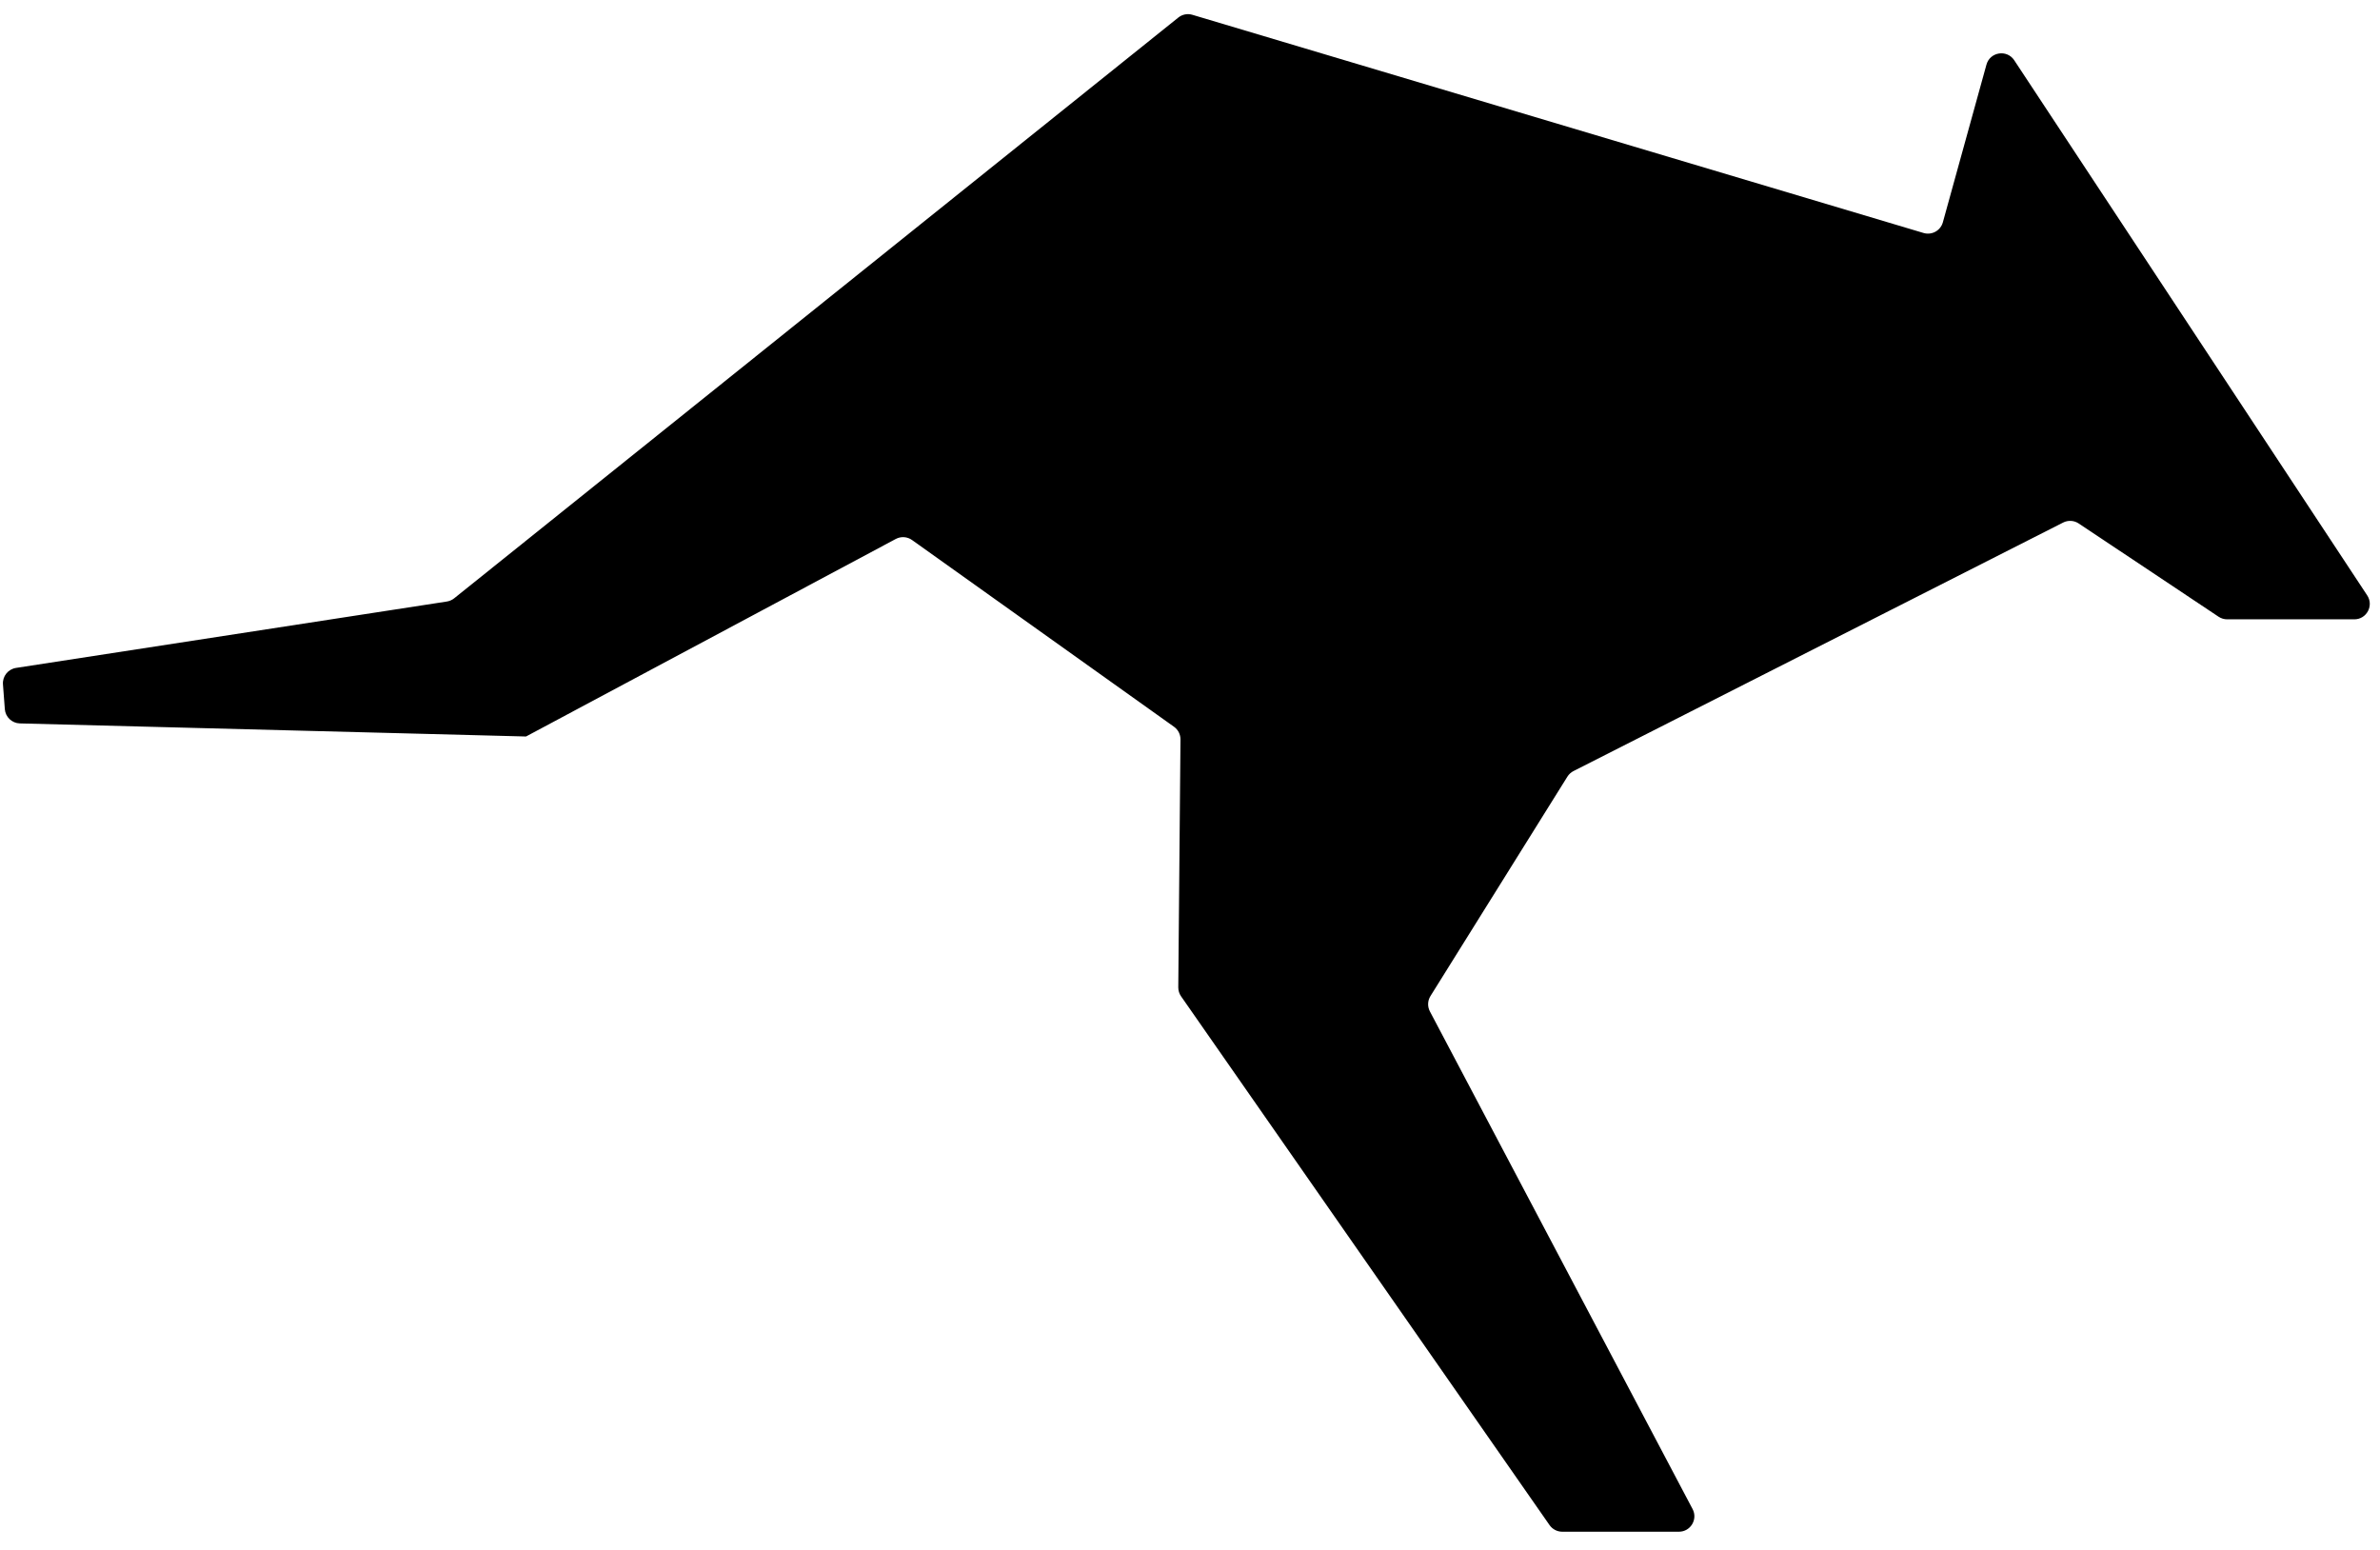
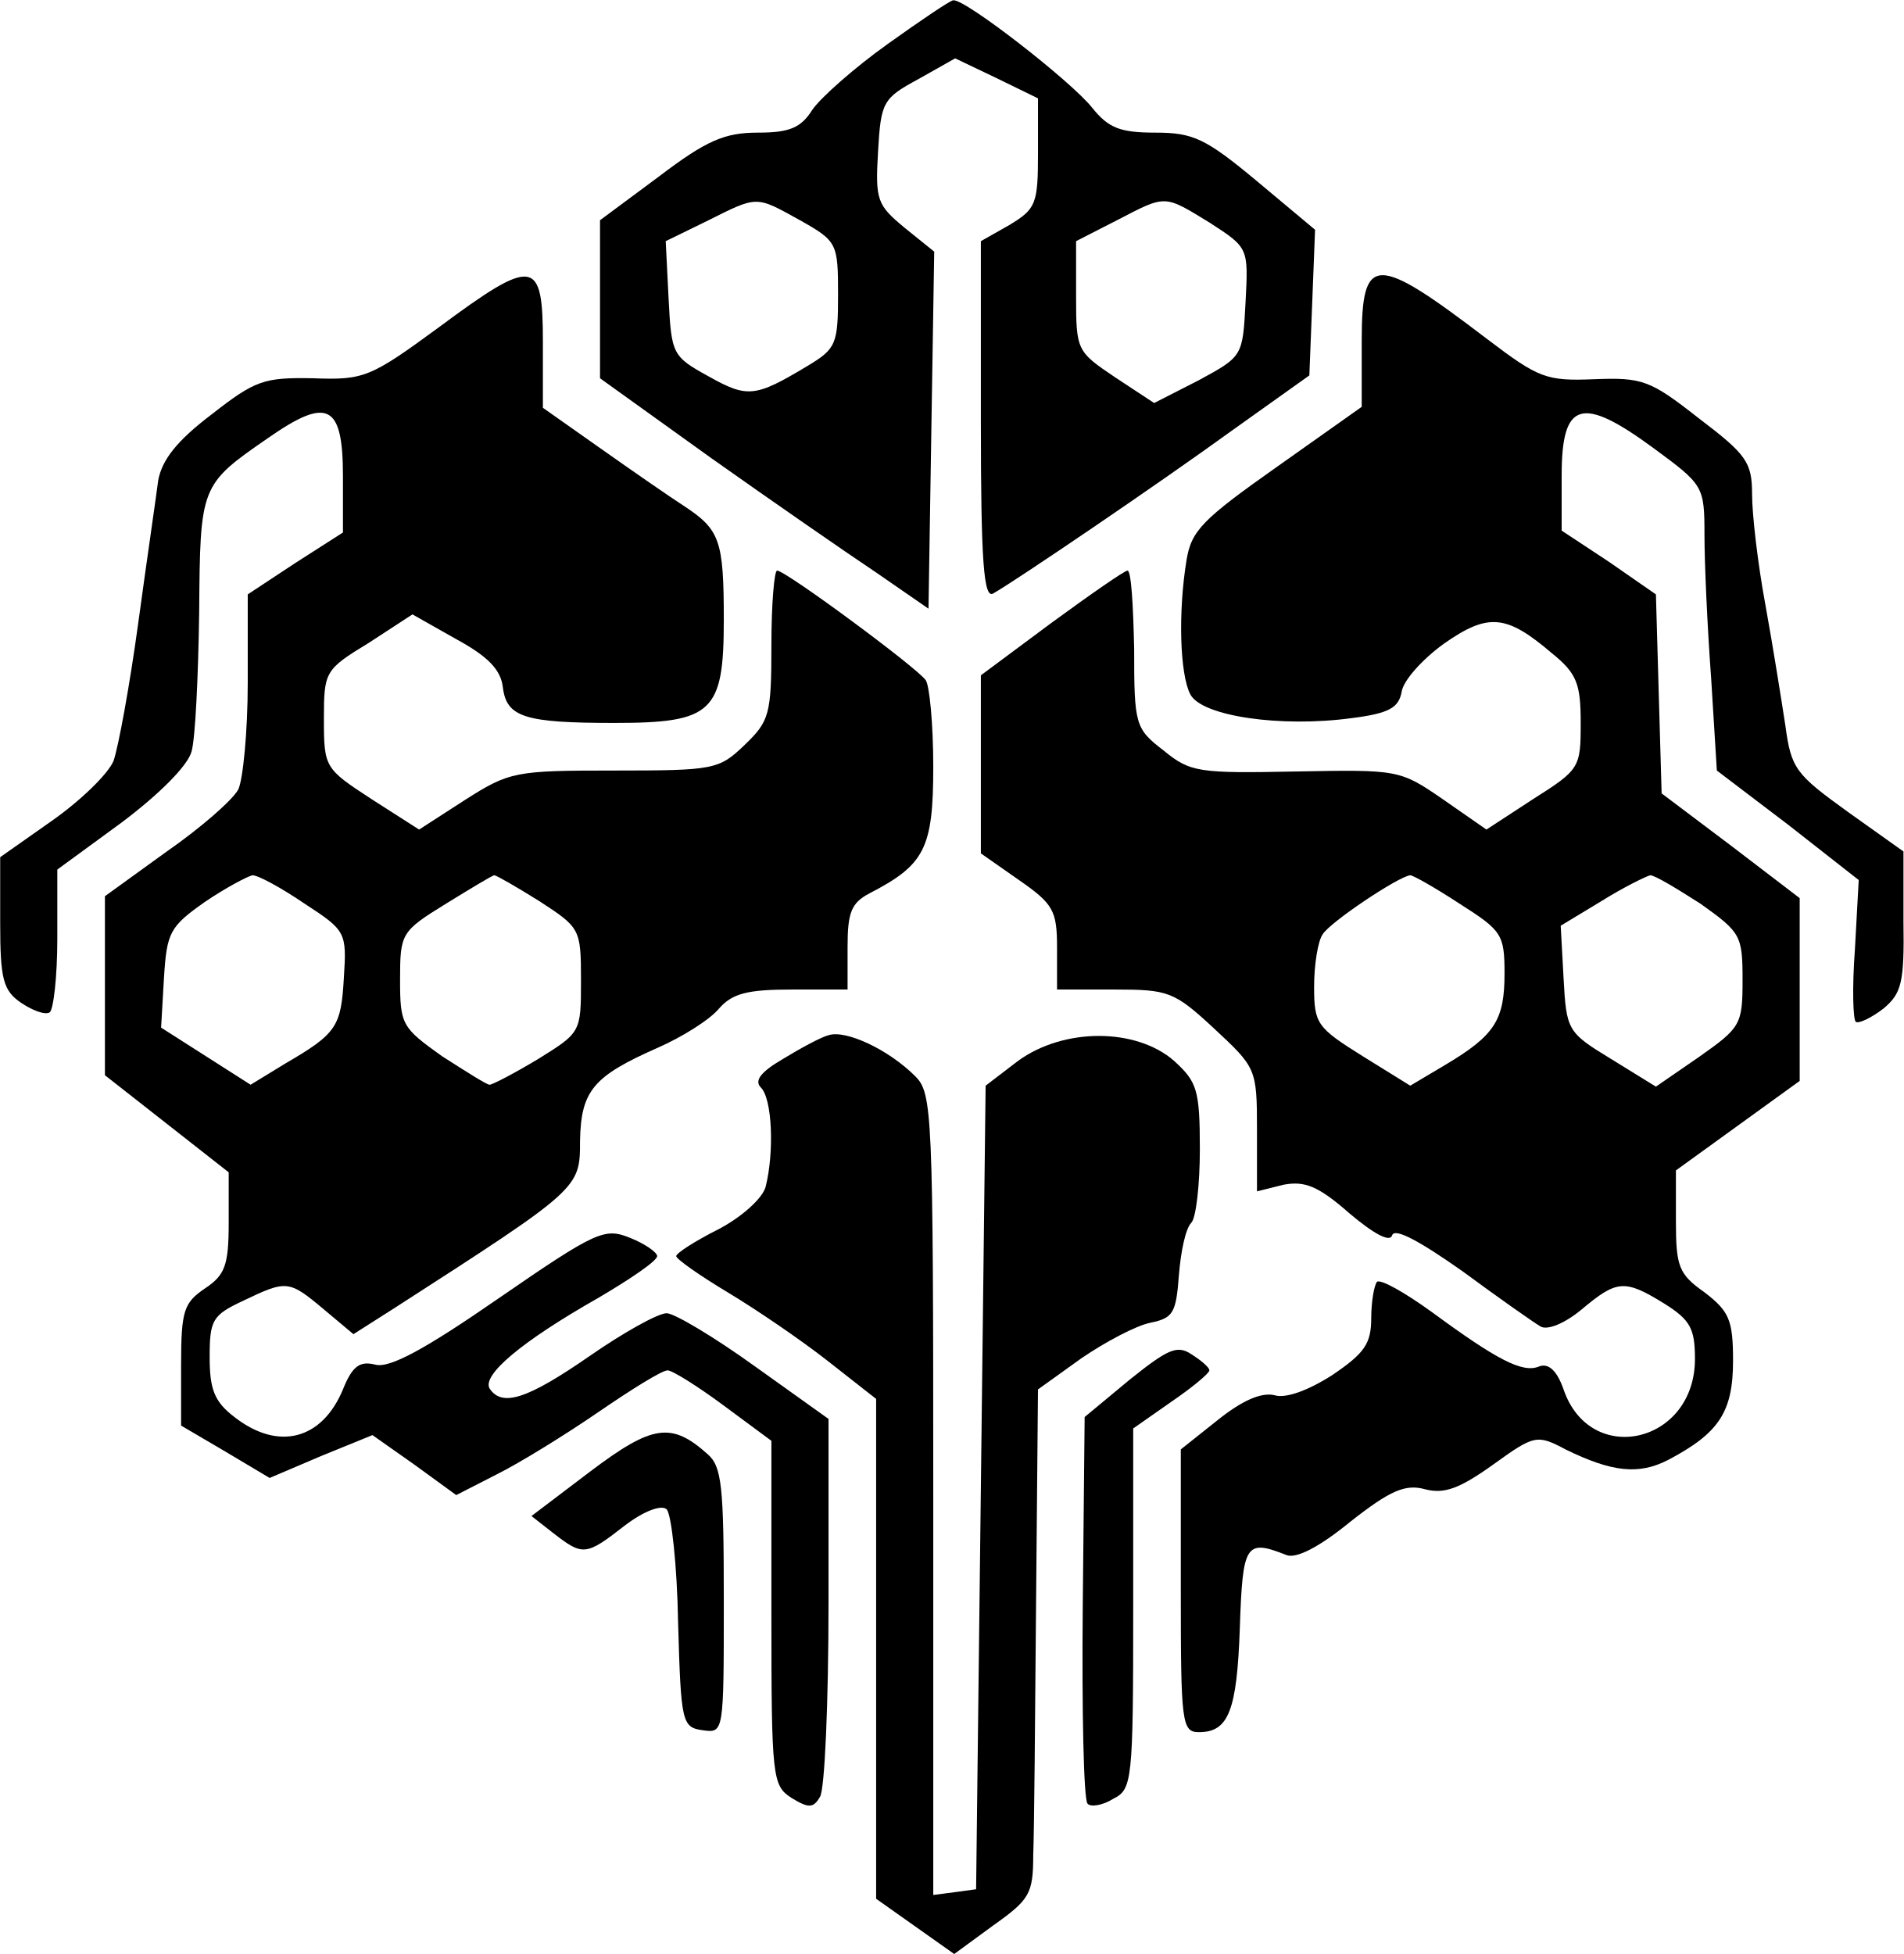
- <svg xmlns="http://www.w3.org/2000/svg" width="106" height="69" viewBox="0 0 106 69" fill="none">
-   <path d="M88.472 2.879L86.531 9.899C86.428 10.271 86.04 10.485 85.67 10.375L53.106 0.659C52.889 0.594 52.655 0.64 52.479 0.782L20.228 26.645C20.134 26.72 20.021 26.769 19.902 26.788L0.713 29.745C0.358 29.8 0.105 30.119 0.132 30.477L0.215 31.58C0.242 31.932 0.531 32.207 0.884 32.216L23.172 32.792L23.427 32.799L39.896 24.002C40.126 23.879 40.407 23.897 40.62 24.049L52.288 32.366C52.471 32.496 52.578 32.708 52.576 32.932L52.478 43.969C52.477 44.111 52.52 44.251 52.601 44.368L69.014 67.919C69.143 68.103 69.354 68.213 69.579 68.213H74.775C75.293 68.213 75.626 67.662 75.384 67.204L63.685 45.043C63.571 44.826 63.58 44.565 63.71 44.357L69.809 34.586C69.876 34.48 69.97 34.394 70.082 34.337L91.888 23.271C92.109 23.159 92.374 23.174 92.581 23.312L98.812 27.466C98.926 27.541 99.058 27.581 99.194 27.581H104.856C105.404 27.581 105.732 26.972 105.43 26.514L89.71 2.684C89.384 2.191 88.629 2.31 88.472 2.879Z" fill="currentColor" />
+ <svg xmlns="http://www.w3.org/2000/svg" version="1.0" viewBox="155.98 152.07 199.97 205.23">
+   <path d="M249.2 156.7c-3.5 2.5-7 5.6-7.9 6.9-1.2 1.9-2.4 2.4-5.7 2.4-3.5 0-5.4.8-10.4 4.6l-6.2 4.6v16.6l11.7 8.4c6.5 4.6 14.3 10 17.3 12l5.5 3.8.3-18.8.3-18.7-3.1-2.5c-2.9-2.4-3.1-2.9-2.8-8 .3-5.2.5-5.6 4.2-7.6l3.9-2.2 4.4 2.1 4.3 2.1v5.7c0 5.4-.2 5.9-3 7.6l-3 1.7v18.9c0 14.8.3 18.7 1.3 18.1 2.3-1.3 17.2-11.4 25.2-17.2l8-5.7.3-7.6.3-7.7-6.1-5.1c-5.4-4.5-6.7-5.1-10.7-5.1-3.7 0-4.9-.5-6.6-2.6-2.1-2.7-13.4-11.5-14.6-11.3-.3 0-3.4 2.1-6.9 4.6zm-9.2 18.5c3.9 2.2 4 2.4 4 7.8 0 5.2-.2 5.7-3.2 7.5-5.5 3.3-6.3 3.4-10.4 1.1-3.8-2.1-3.9-2.3-4.2-8.2l-.3-6 4.3-2.1c5.4-2.7 5.1-2.7 9.8-.1zm43.1.3c4 2.6 4 2.6 3.7 8.3-.3 5.7-.3 5.7-4.9 8.2l-4.7 2.4-4.1-2.7c-4-2.7-4.1-2.8-4.1-8.5v-5.8l4.3-2.2c5.2-2.7 4.9-2.7 9.8.3z" />
+   <path d="M202 186.5c-7.1 5.2-7.8 5.5-13.1 5.3-5.2-.1-6.1.2-10.7 3.8-3.7 2.8-5.2 4.8-5.6 6.9-.2 1.6-1.2 8.4-2.1 15-.9 6.6-2.1 13.1-2.6 14.5-.6 1.4-3.5 4.2-6.5 6.3l-5.4 3.8v6.9c0 5.9.3 7.1 2.2 8.4 1.2.8 2.5 1.3 3 1 .4-.3.8-3.8.8-7.7v-7.3l6.7-4.9c4-3 7-6 7.4-7.5.4-1.4.7-7.9.8-14.6.1-13.3.1-13.4 7.2-18.3 6.3-4.4 7.9-3.6 7.9 4v5.9l-5 3.2-5 3.3v9.3c0 5.1-.5 10.2-1 11.2-.6 1.1-3.9 4-7.5 6.5l-6.5 4.7V265l6.5 5.1 6.5 5.1v5.3c0 4.5-.4 5.5-2.5 6.9-2.2 1.5-2.5 2.3-2.5 8v6.4l4.6 2.7 4.7 2.8 5.4-2.3 5.4-2.2 4.4 3.1 4.4 3.2 4.3-2.2c2.4-1.2 7.1-4.1 10.6-6.5 3.5-2.4 6.7-4.4 7.3-4.4.5 0 3.2 1.7 5.9 3.7l5 3.7v18.1c0 17.3.1 18.1 2.1 19.4 1.8 1.1 2.3 1.1 3-.1.5-.7.9-9.9.9-20.5v-19.2l-7.7-5.5c-4.3-3.1-8.5-5.6-9.3-5.6-.9 0-4.5 2-8.1 4.5-6.5 4.5-9.2 5.4-10.5 3.4-.8-1.4 3.3-4.9 11.4-9.5 3.4-2 6.2-3.9 6.2-4.4 0-.4-1.3-1.3-2.8-1.9-2.7-1.1-3.5-.8-13.8 6.3-7.8 5.4-11.5 7.4-13 7-1.6-.4-2.4.1-3.4 2.6-2.2 5.3-6.8 6.5-11.4 2.9-2.1-1.6-2.6-2.9-2.6-6.3 0-3.9.3-4.4 3.5-5.9 4.6-2.2 4.8-2.2 8.5.9l3.1 2.6 4.4-2.8c19.4-12.5 19.4-12.5 19.4-17.5.1-5.3 1.4-6.8 8.2-9.8 2.5-1.1 5.4-2.9 6.4-4.1 1.4-1.6 3-2 7.7-2h5.8v-4.5c0-3.6.4-4.6 2.3-5.6 5.8-3 6.7-4.7 6.7-13.3 0-4.5-.4-8.6-.8-9.1-.9-1.3-14.7-11.5-15.6-11.5-.3 0-.6 3.5-.6 7.8 0 7.3-.2 8-2.8 10.5-2.7 2.6-3.2 2.7-13.7 2.7-10.4 0-11 .1-15.7 3.1l-4.8 3.1-5-3.2c-4.9-3.2-5-3.3-5-8.4 0-5 .1-5.2 4.7-8l4.6-3 4.6 2.6c3.3 1.8 4.7 3.2 4.9 5.1.4 3.1 2.3 3.7 11.7 3.7 10.3 0 11.5-1.1 11.5-10.8 0-8.4-.4-9.5-4.2-12-1.4-.9-5.3-3.6-8.7-6l-6.1-4.3V188c0-8.8-.9-9-11-1.5zM188 247c4.3 2.8 4.4 3 4.1 7.7-.3 5.2-.7 5.9-6.2 9.1l-3.6 2.2-4.7-3-4.7-3 .3-5.2c.3-4.8.6-5.4 4.3-8 2.2-1.5 4.5-2.7 5-2.8.6 0 3 1.3 5.5 3zm24.6-.3c4.3 2.8 4.4 2.9 4.4 8.3 0 5.5 0 5.5-4.5 8.3-2.5 1.5-4.8 2.7-5.1 2.7-.3 0-2.5-1.4-5-3-4.2-3-4.4-3.3-4.4-8 0-4.9.1-5.1 4.8-8 2.6-1.6 4.9-3 5.1-3 .2 0 2.3 1.2 4.7 2.7zM299 187.9v6.9l-8.9 6.3c-7.8 5.5-9 6.7-9.5 9.8-.9 5.5-.7 12 .4 14.1 1.2 2.3 9.5 3.5 16.9 2.5 4-.5 5-1.1 5.3-2.8.2-1.2 2.2-3.4 4.4-5 4.7-3.3 6.6-3.1 11.4 1 2.6 2.1 3 3.2 3 7.3 0 4.7-.1 4.9-5 8l-4.9 3.2-4.6-3.2c-4.5-3.1-4.7-3.1-15.4-2.9-10.2.2-11.1.1-13.9-2.2-3-2.3-3.1-2.7-3.1-10.7-.1-4.5-.3-8.2-.7-8.2-.3 0-3.9 2.5-8 5.5L259 223V241.7l4 2.8c3.6 2.5 4 3.2 4 7.1v4.4h6c5.7 0 6.3.2 10.5 4.1 4.4 4.1 4.5 4.2 4.5 10.6v6.5l2.8-.7c2.2-.4 3.6.1 6.9 3 2.6 2.2 4.3 3.1 4.5 2.3.3-.8 3 .7 7.4 3.8 3.8 2.8 7.5 5.4 8.2 5.8.7.4 2.5-.3 4.3-1.8 3.7-3.1 4.5-3.2 8.7-.6 2.7 1.7 3.2 2.6 3.2 5.8 0 8.9-11 11.4-13.8 3.2-.7-2-1.6-2.8-2.6-2.4-1.7.7-4.4-.7-11.2-5.7-2.9-2.1-5.4-3.5-5.8-3.2-.3.4-.6 2.1-.6 3.8 0 2.7-.7 3.7-4.1 6-2.5 1.6-4.9 2.5-6.1 2.1-1.4-.3-3.4.6-5.9 2.6l-3.9 3.1v14.9c0 13.8.1 14.8 1.9 14.8 3.1 0 4-2.2 4.3-11 .3-8.8.6-9.3 4.9-7.6 1 .4 3.4-.8 6.7-3.5 4.2-3.3 5.8-4 7.9-3.4 2 .5 3.6-.1 7.1-2.6 4.3-3.1 4.6-3.2 7.6-1.6 4.9 2.4 7.7 2.7 10.8 1.1 5.3-2.8 6.8-5 6.8-10.4 0-4.3-.4-5.2-3-7.2-2.7-1.9-3-2.7-3-7.5V275l6.5-4.7 6.5-4.7v-19.2l-7.2-5.5-7.3-5.5-.3-10.4-.3-10.5-4.9-3.4-5-3.3V202c0-7.8 2.1-8.4 9.6-2.9 5.3 3.9 5.4 4 5.4 9.2 0 2.9.3 9.6.7 15l.6 9.7 7.5 5.7 7.4 5.8-.4 7.3c-.3 4-.2 7.4.1 7.6.3.2 1.6-.4 2.9-1.4 1.9-1.6 2.2-2.7 2.1-9.2v-7.3l-5.9-4.2c-5.4-3.9-5.9-4.5-6.5-9-.4-2.6-1.3-8.3-2.1-12.7-.8-4.3-1.4-9.5-1.4-11.6 0-3.4-.6-4.2-5.6-8-5.1-4-5.9-4.3-11-4.1-5 .2-5.8-.1-11.2-4.2-11.8-9-13.2-9-13.2.2zm10.3 59.1c4.4 2.8 4.7 3.2 4.7 7.3 0 4.9-1 6.5-6.2 9.6l-3.7 2.2-5-3.1c-4.8-3-5.1-3.4-5.1-7.3 0-2.3.4-4.8.9-5.5.8-1.3 8-6.1 9.2-6.2.3 0 2.6 1.3 5.2 3zm25.3 0c4.2 3 4.4 3.3 4.4 8s-.2 5-4.6 8.1l-4.5 3.1-4.7-2.9c-4.6-2.8-4.7-3-5-8.5l-.3-5.5 4.3-2.6c2.4-1.5 4.7-2.6 5.1-2.7.5 0 2.8 1.4 5.3 3z" />
+   <path d="M243 260.8c-.8.2-3 1.4-4.8 2.5-2.4 1.4-3 2.3-2.3 3 1.2 1.2 1.4 6.8.5 10.4-.3 1.2-2.5 3.2-5 4.5-2.4 1.2-4.4 2.5-4.4 2.8 0 .3 2.4 2 5.4 3.8 3 1.8 7.7 5 10.5 7.2l5.1 4v52.5l4.1 2.9 4.1 2.9 4.1-3c3.8-2.7 4.2-3.3 4.2-7.4.1-2.4.2-14.4.3-26.7l.2-22.2 4.6-3.3c2.5-1.7 5.7-3.4 7.2-3.7 2.4-.5 2.7-1 3-5 .2-2.5.7-4.9 1.3-5.5.5-.5.9-4 .9-7.7 0-6.3-.3-7.1-2.7-9.3-4-3.5-11.6-3.5-16.4 0l-3.4 2.6-.5 42.2-.5 42.2-2.2.3-2.3.3v-42c0-40.4-.1-42.2-1.9-44-2.8-2.8-7.3-4.9-9.1-4.3z" />
+   <path d="m274.6 297-4.7 3.9-.2 20c-.1 10.9.1 20.2.5 20.6.3.4 1.6.2 2.7-.5 2-1 2.1-1.8 2.1-20v-18.9l4-2.8c2.2-1.5 4-3 4-3.3 0-.3-.8-1-1.9-1.7-1.5-1-2.5-.5-6.5 2.7zM218 306.6l-6.2 4.7 2.3 1.8c3.1 2.4 3.4 2.4 7.5-.8 2.1-1.6 3.9-2.2 4.4-1.7.5.5 1.1 5.9 1.2 11.9.3 10.5.4 11 2.6 11.3 2.2.3 2.2.3 2.2-13.6 0-12-.2-14.1-1.7-15.4-3.8-3.4-5.8-3.1-12.3 1.8z" />
</svg>
